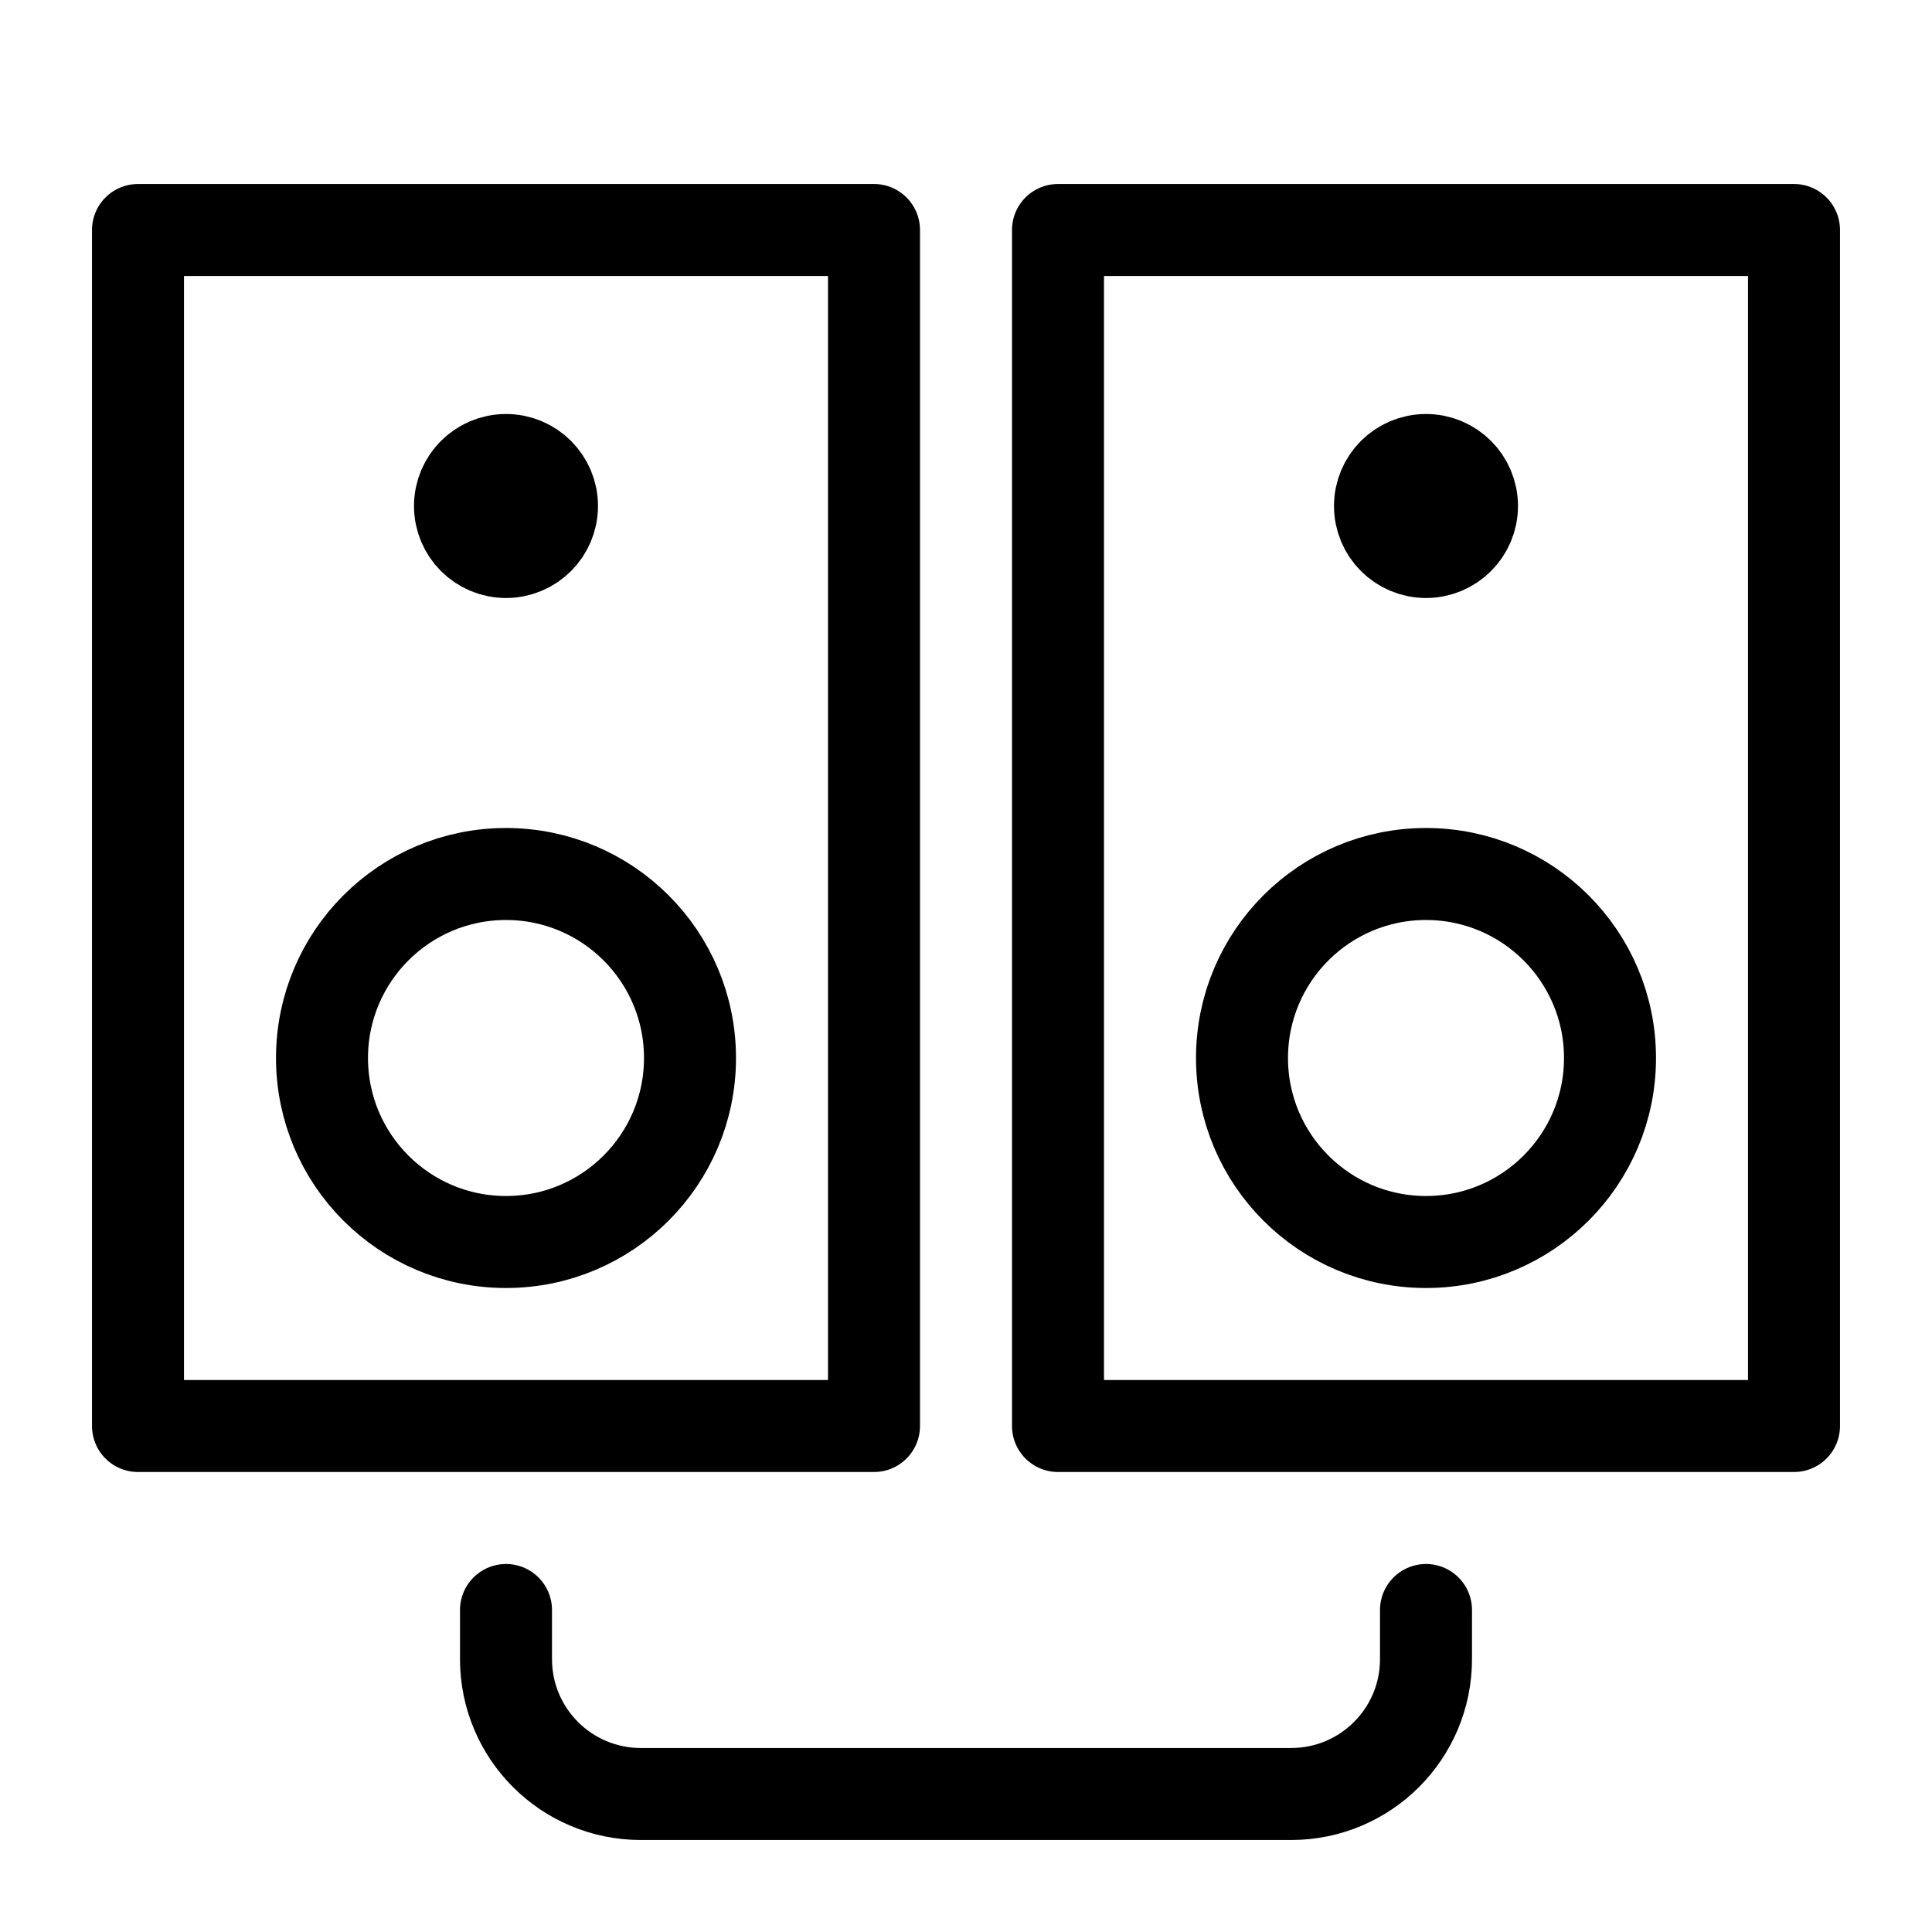
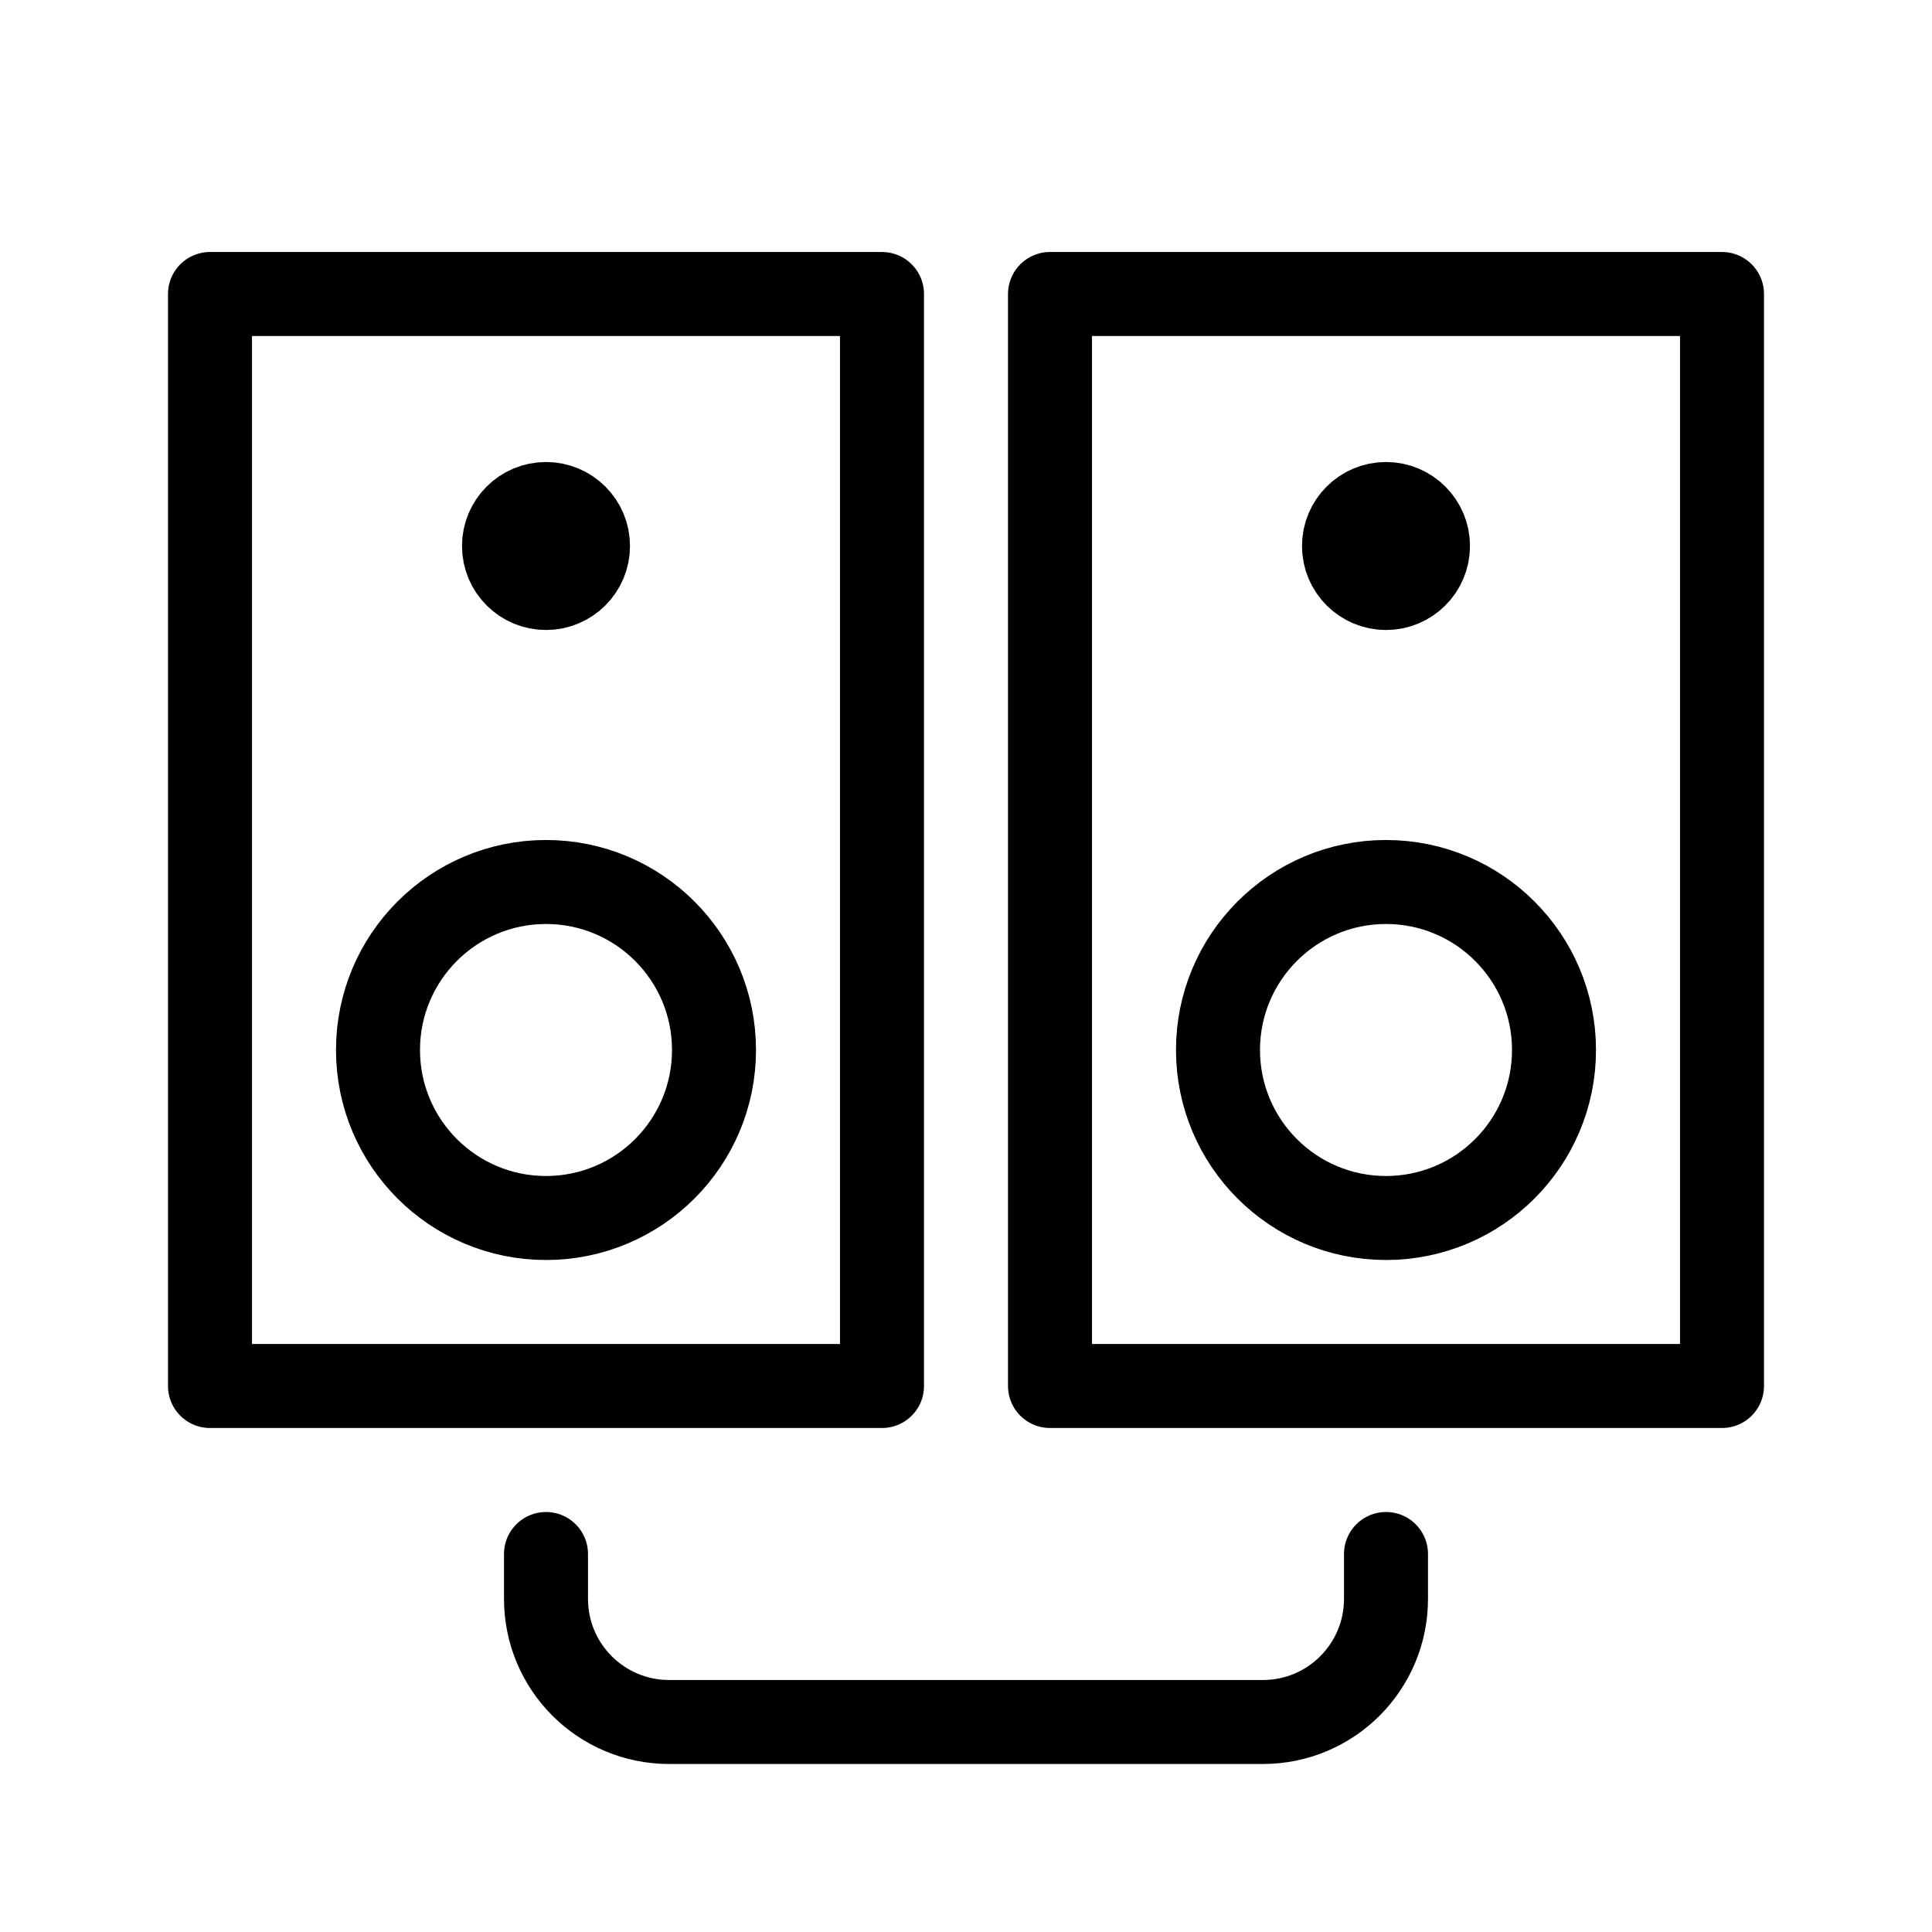
- <svg xmlns="http://www.w3.org/2000/svg" width="100%" height="100%" viewBox="0 0 21 21" version="1.1" xml:space="preserve" style="fill-rule:evenodd;clip-rule:evenodd;stroke-linecap:round;stroke-linejoin:round;">
+ <svg xmlns="http://www.w3.org/2000/svg" width="100%" height="100%" viewBox="-1 -1 23 23" version="1.1" xml:space="preserve" style="fill-rule:evenodd;clip-rule:evenodd;stroke-linecap:round;stroke-linejoin:round;">
  <rect x="11.5" y="2.5" width="8" height="13" style="fill:none;stroke:#000;stroke-width:1px;" />
  <rect x="1.5" y="2.5" width="8" height="13" style="fill:none;stroke:#000;stroke-width:1px;" />
  <circle cx="15.5" cy="11.5" r="2" style="fill:none;stroke:#000;stroke-width:1px;" />
  <circle cx="5.5" cy="11.5" r="2" style="fill:none;stroke:#000;stroke-width:1px;" />
  <circle cx="15.5" cy="5.5" r="0.5" style="fill:none;stroke:#000;stroke-width:1px;" />
  <circle cx="5.5" cy="5.5" r="0.5" style="fill:none;stroke:#000;stroke-width:1px;" />
  <path d="M5.5,17.5l0,0.534c0,0.81 0.656,1.466 1.466,1.466l7.068,0c0.81,0 1.466,-0.656 1.466,-1.466l0,-0.534" style="fill:none;stroke:#000;stroke-width:1px;" />
</svg>
